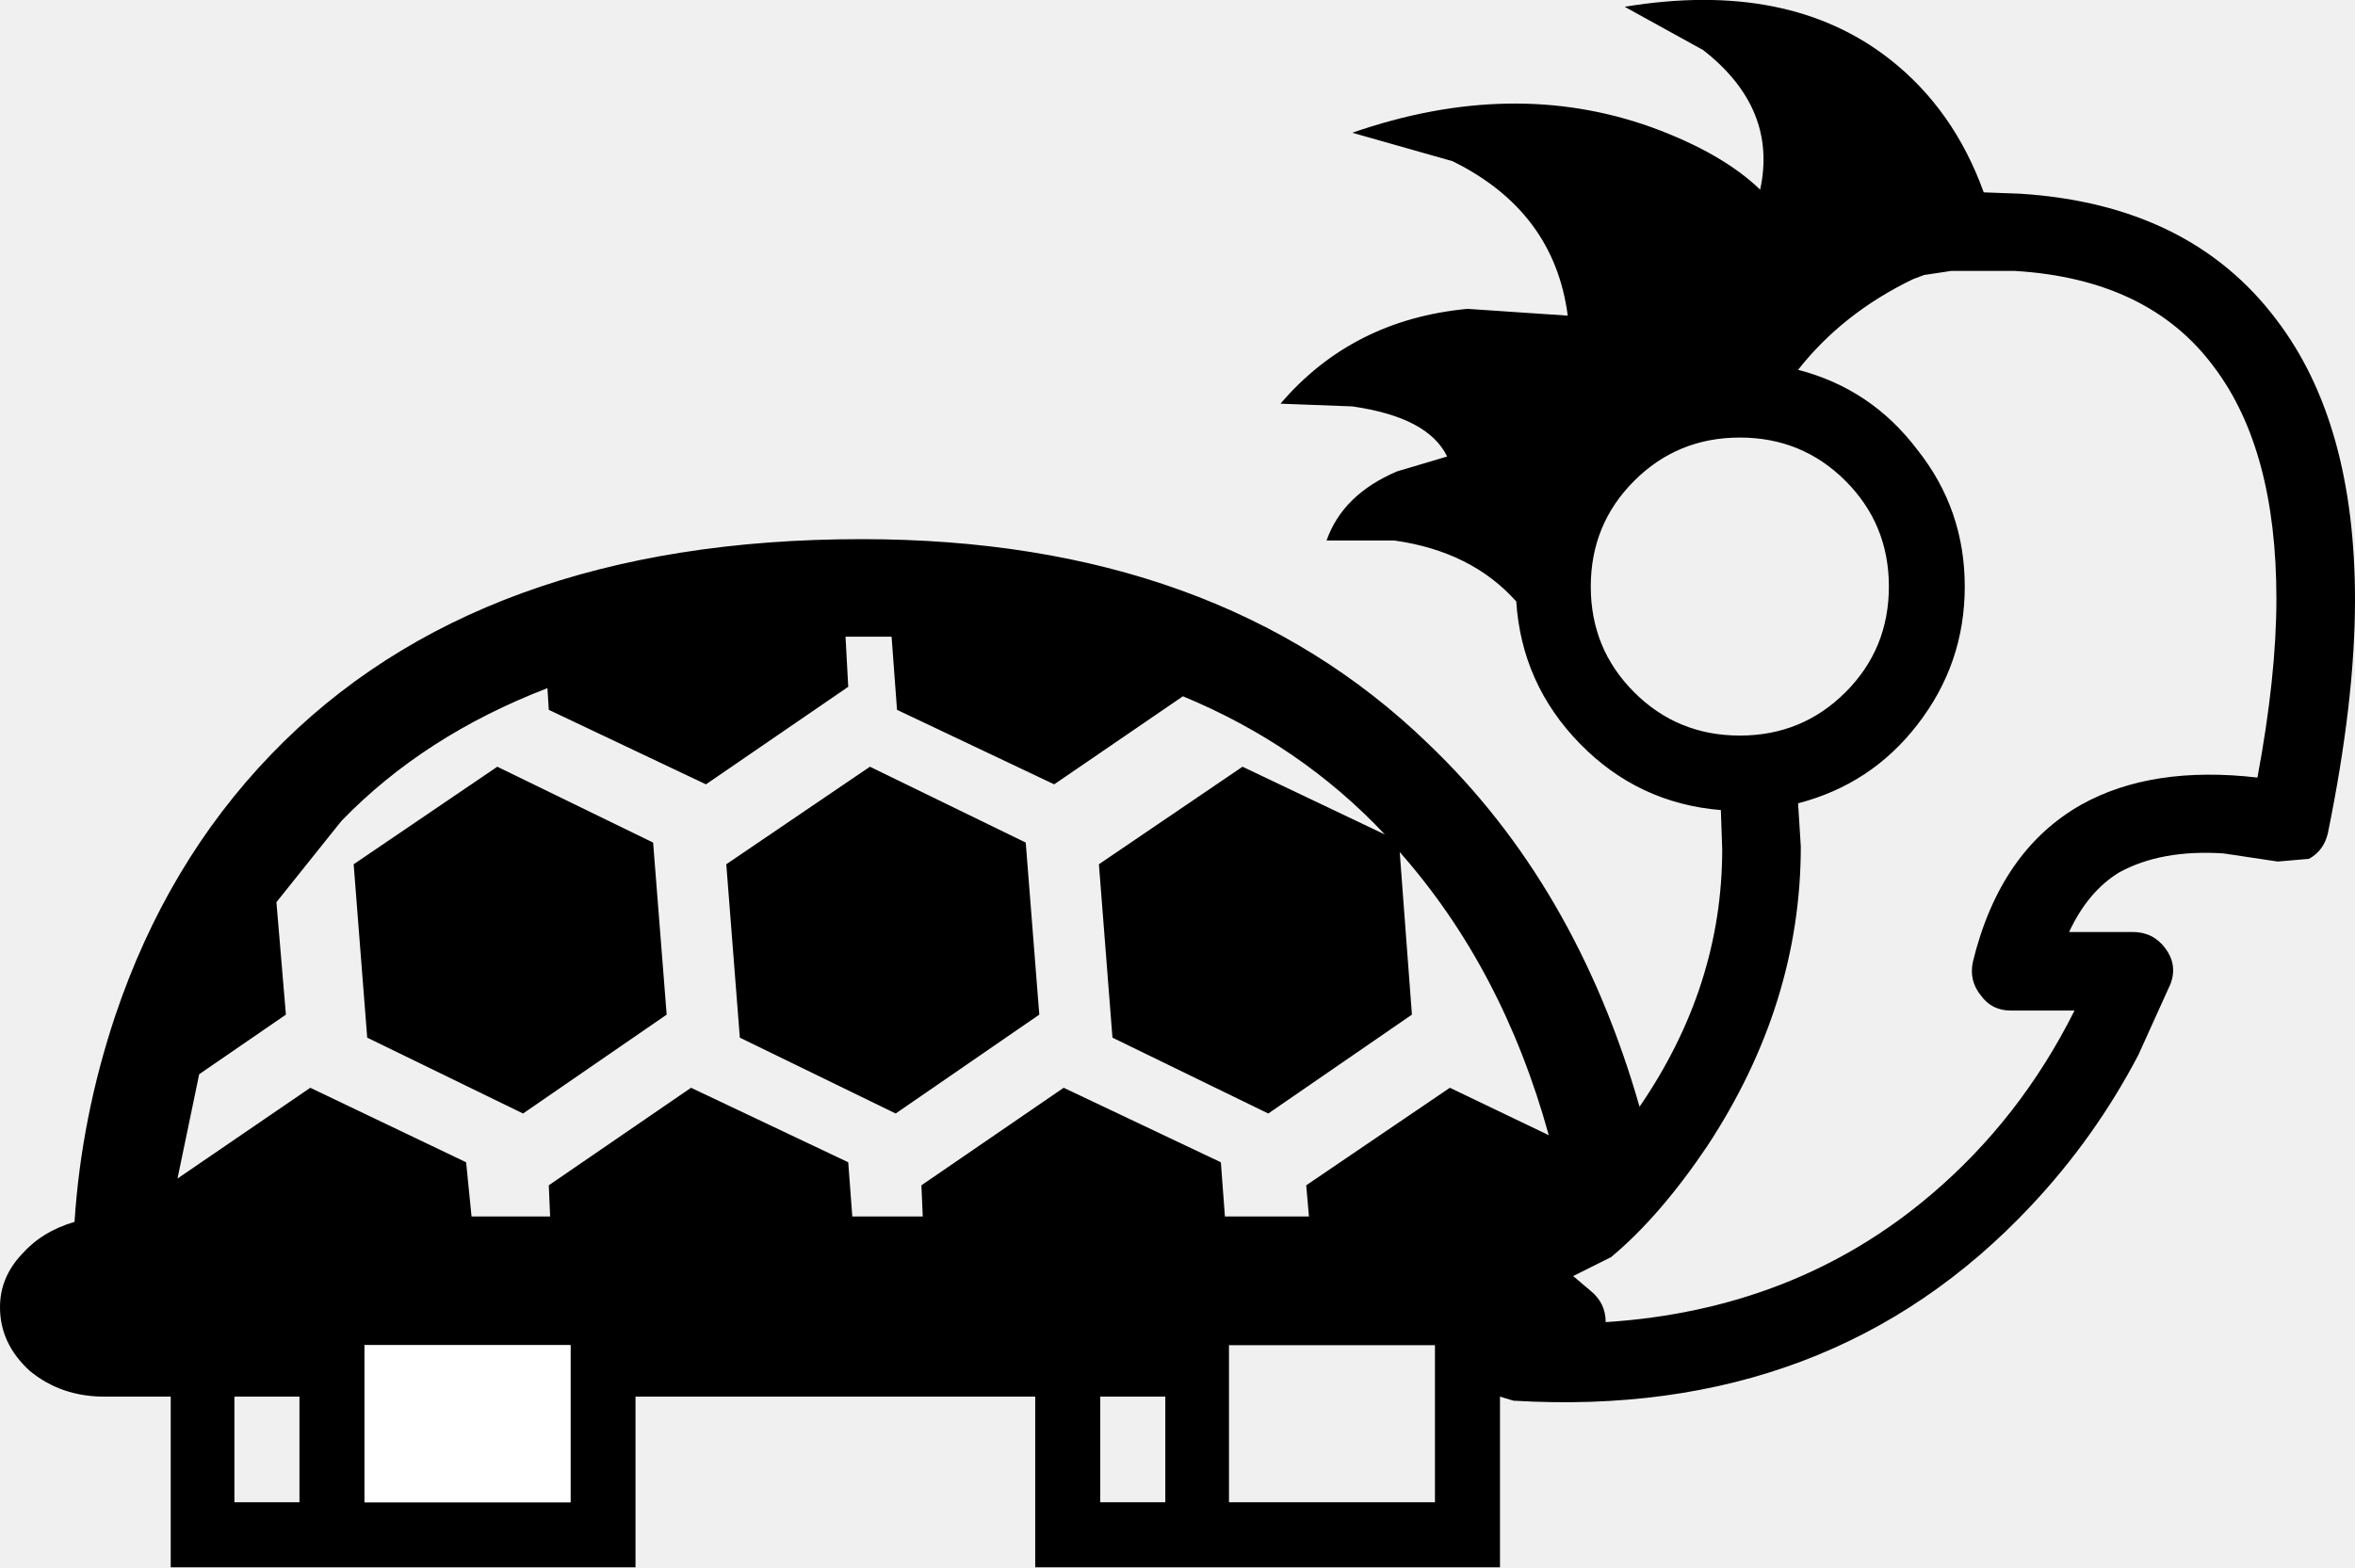
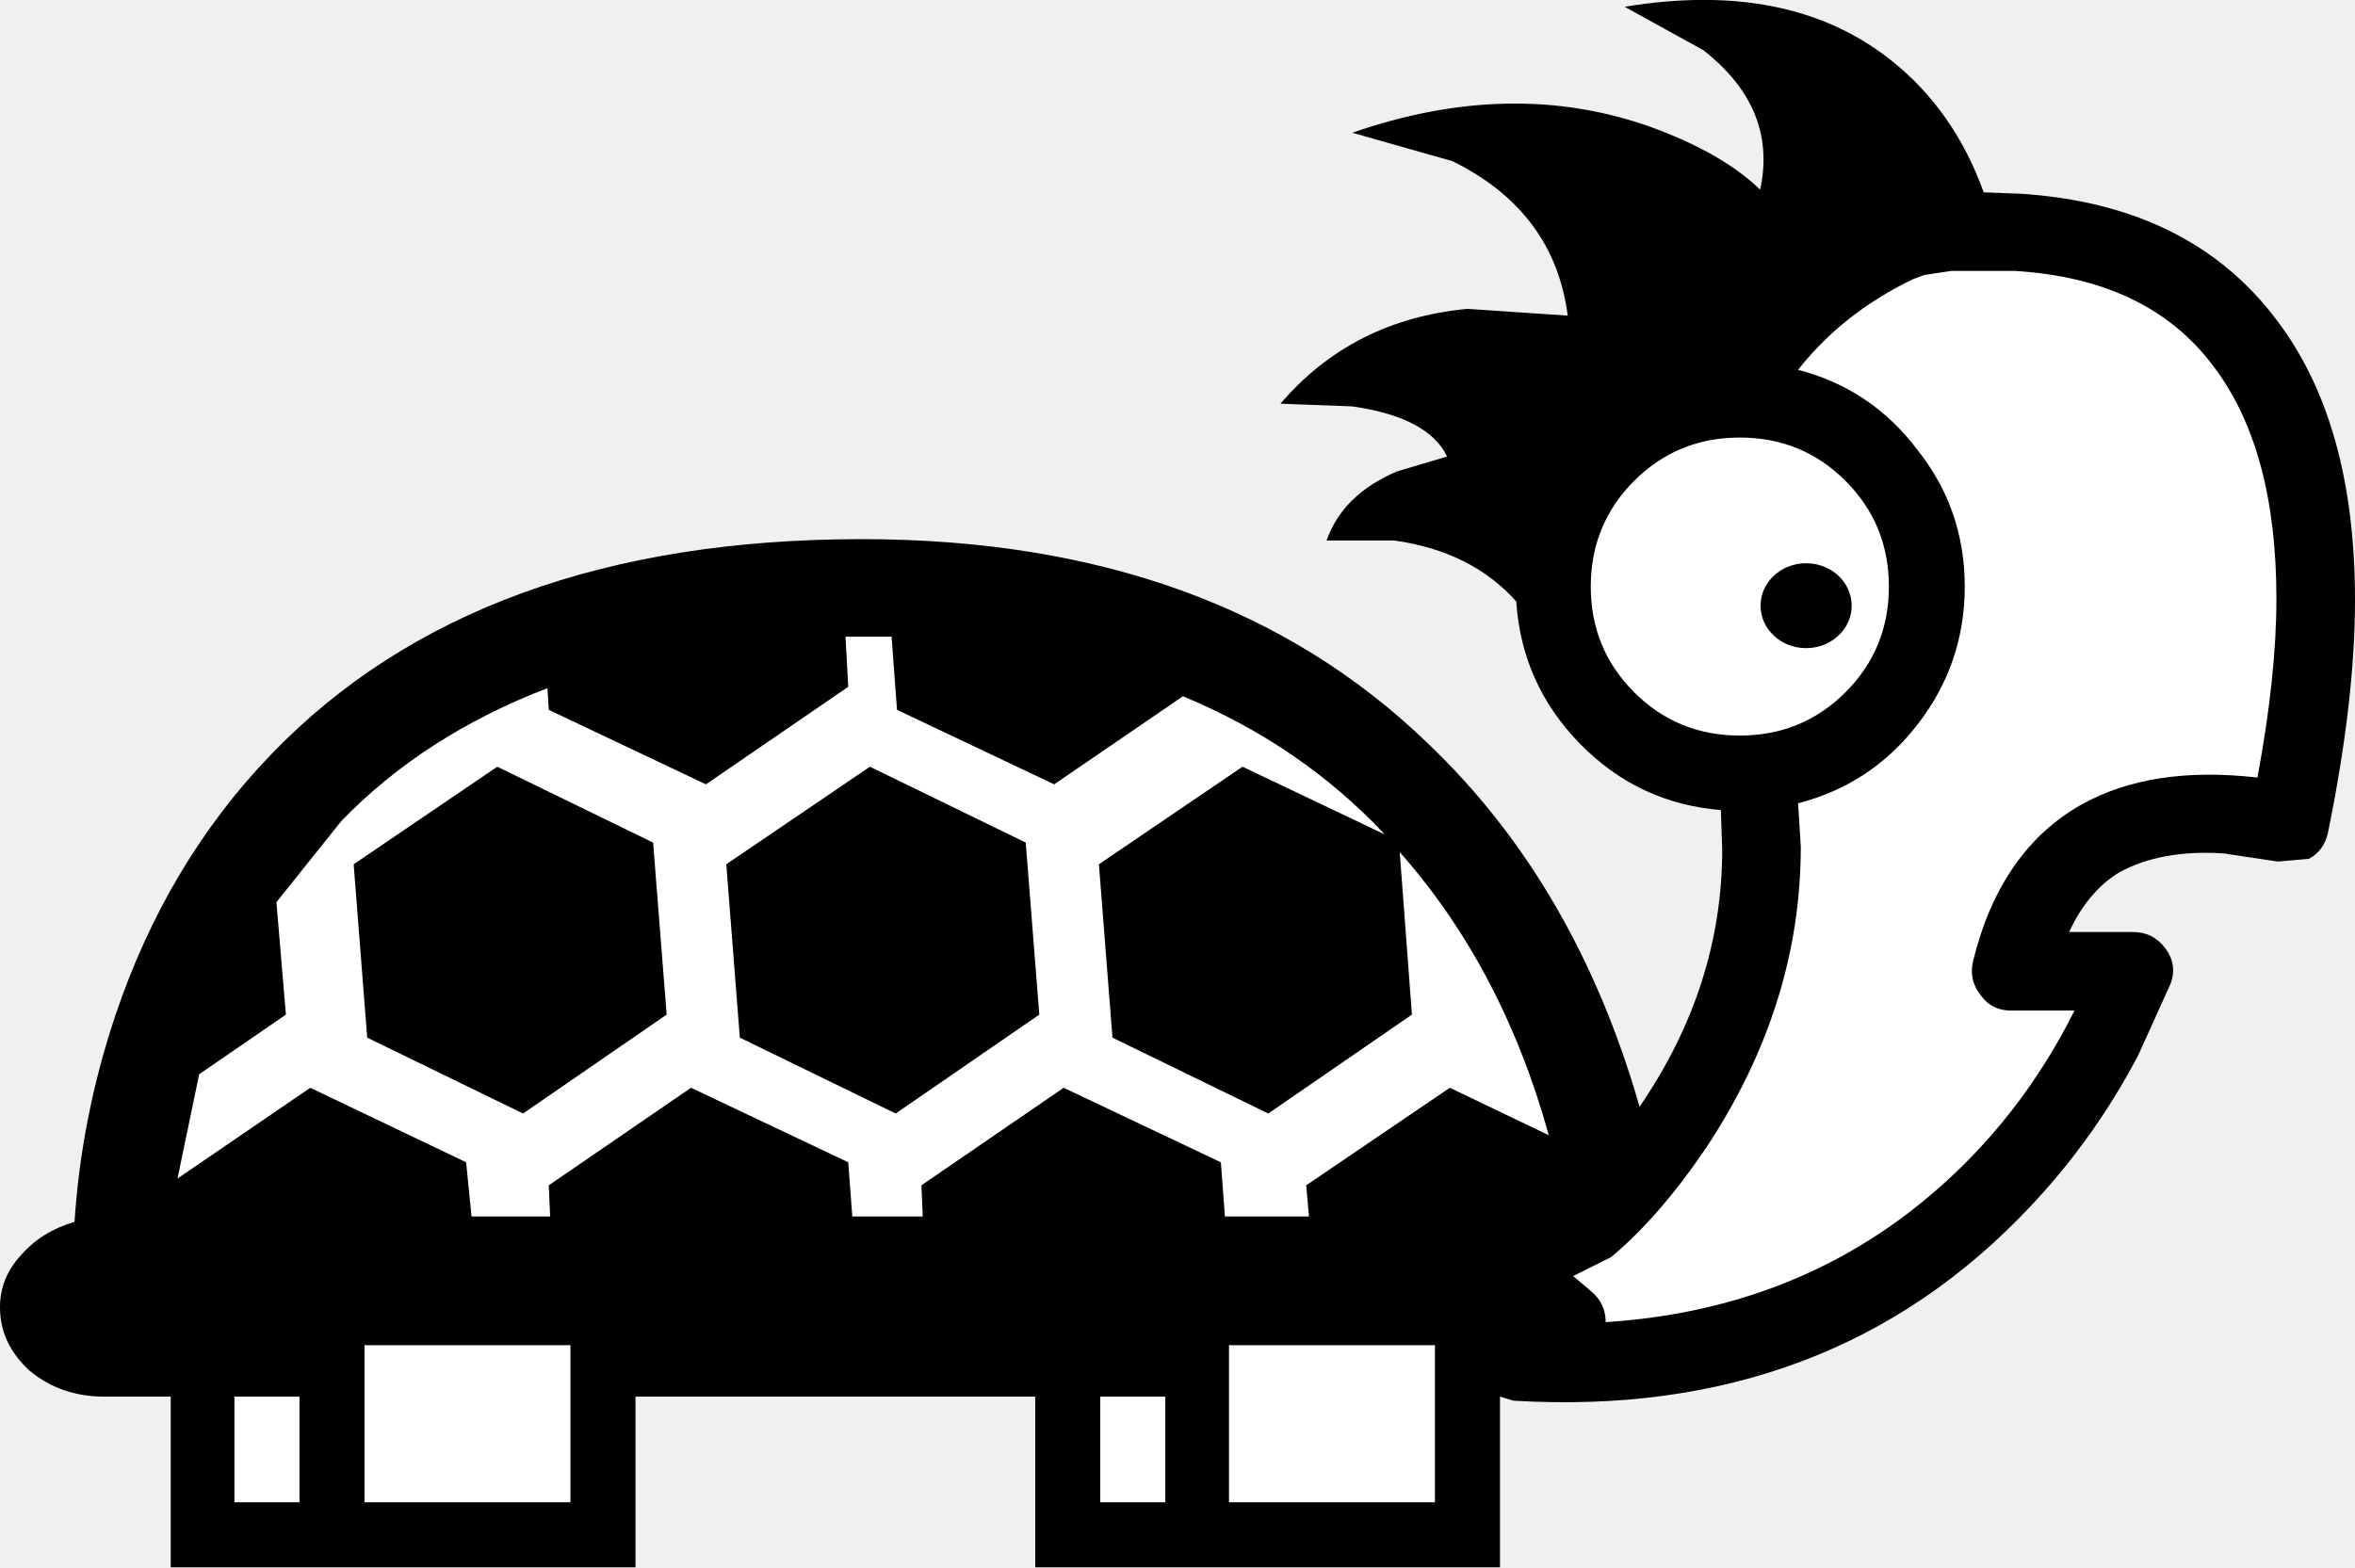
- <svg xmlns="http://www.w3.org/2000/svg" height="57.85px" width="86.9px">
-   <g transform="matrix(1.0, 0.0, 0.0, 1.0, 43.45, 28.9)">
-     <path d="M-0.45 22.65 L-2.85 22.65 -2.85 26.55 -0.45 26.55 -0.45 22.65 M9.5 20.75 L1.9 20.75 1.9 26.55 9.5 26.55 9.5 20.75 M24.65 -11.15 Q23.05 -12.75 20.75 -12.75 18.45 -12.75 16.85 -11.15 15.25 -9.55 15.25 -7.25 15.25 -4.95 16.85 -3.35 18.45 -1.75 20.75 -1.75 23.05 -1.75 24.65 -3.35 26.25 -4.95 26.25 -7.25 26.25 -9.55 24.65 -11.15 M-22.4 20.75 L-30.0 20.75 -30.0 26.55 -22.4 26.55 -22.4 20.75 M-32.4 22.65 L-34.8 22.65 -34.8 26.55 -32.4 26.55 -32.4 22.65 M-10.55 -5.4 L-12.25 -5.4 -12.15 -3.55 -17.4 0.05 -23.2 -2.7 -23.25 -3.5 Q-27.8 -1.75 -30.85 1.4 L-33.25 4.4 -32.9 8.55 -36.1 10.75 -36.9 14.6 -32.0 11.25 -26.25 14.0 -26.05 16.0 -23.15 16.0 -23.2 14.85 -17.95 11.25 -12.15 14.0 -12.0 16.0 -9.4 16.0 -9.45 14.85 -4.2 11.25 1.6 14.0 1.75 16.0 4.85 16.0 4.75 14.85 10.05 11.25 13.7 13.0 Q12.0 6.85 8.2 2.55 L8.65 8.55 3.35 12.2 -2.4 9.4 -2.9 3.0 2.4 -0.6 7.65 1.9 Q4.55 -1.4 0.2 -3.2 L-4.55 0.05 -10.35 -2.7 -10.55 -5.4 M28.55 -18.9 L27.55 -18.75 27.15 -18.6 Q24.55 -17.35 22.9 -15.25 25.6 -14.55 27.3 -12.3 29.05 -10.1 29.05 -7.25 29.05 -4.4 27.3 -2.15 25.6 0.05 22.9 0.75 L23.0 2.35 Q23.0 8.15 19.55 13.4 17.8 16.0 16.0 17.5 L14.6 18.2 15.25 18.75 Q15.8 19.2 15.8 19.9 22.8 19.45 27.8 15.2 31.1 12.4 33.1 8.4 L30.75 8.4 Q30.05 8.4 29.65 7.85 29.2 7.3 29.35 6.6 30.35 2.5 33.35 0.8 35.95 -0.65 39.85 -0.2 40.55 -3.95 40.55 -6.8 40.55 -12.3 38.25 -15.35 35.85 -18.6 30.9 -18.9 L30.85 -18.9 28.55 -18.9 M6.45 -13.9 L3.8 -14.0 Q6.45 -17.1 10.7 -17.5 L14.4 -17.25 Q13.9 -21.1 10.15 -22.95 L6.45 -24.0 Q12.35 -26.05 17.5 -24.2 20.1 -23.25 21.5 -21.9 22.15 -24.9 19.4 -27.05 L16.5 -28.65 Q22.55 -29.65 26.3 -26.7 28.65 -24.85 29.75 -21.8 L31.1 -21.75 Q37.35 -21.35 40.55 -17.1 43.45 -13.3 43.45 -6.75 43.45 -3.05 42.45 1.85 42.3 2.5 41.75 2.8 L40.6 2.9 38.6 2.6 Q36.3 2.45 34.75 3.3 33.6 4.0 32.9 5.5 L35.25 5.5 Q36.0 5.5 36.45 6.1 36.9 6.7 36.65 7.4 L35.45 10.05 Q33.85 13.1 31.5 15.6 24.1 23.5 12.4 22.8 L11.9 22.65 11.9 28.95 -5.25 28.95 -5.25 22.65 -20.0 22.65 -20.0 28.95 -37.15 28.95 -37.15 22.65 -39.6 22.65 Q-41.2 22.65 -42.35 21.7 -43.45 20.7 -43.45 19.35 -43.45 18.25 -42.65 17.4 -41.9 16.55 -40.7 16.2 -40.45 12.35 -39.2 8.6 -37.3 2.95 -33.45 -1.05 -25.8 -9.0 -11.65 -9.0 1.45 -9.0 9.25 -1.45 14.7 3.75 17.05 11.95 20.1 7.5 20.1 2.45 L20.05 1.0 Q17.0 0.75 14.85 -1.45 12.7 -3.65 12.5 -6.7 10.85 -8.55 8.0 -8.95 L5.5 -8.95 Q6.1 -10.65 8.1 -11.5 L9.95 -12.05 Q9.25 -13.5 6.45 -13.9" fill="#000000" fill-rule="evenodd" stroke="none" />
-     <path d="M-24.15 12.2 L-29.9 9.4 -30.4 3.0 -25.1 -0.6 -19.35 2.2 -18.85 8.55 -24.15 12.2" fill="#000000" fill-rule="evenodd" stroke="none" />
-     <path d="M-10.4 12.2 L-16.15 9.4 -16.65 3.0 -11.35 -0.6 -5.6 2.2 -5.1 8.55 -10.4 12.2" fill="#000000" fill-rule="evenodd" stroke="none" />
-     <path d="M-30.0 20.75 L-22.4 20.75 -22.4 26.55 -30.0 26.55 -30.0 20.75" fill="#ffffff" fill-rule="evenodd" stroke="none" />
+ <svg xmlns="http://www.w3.org/2000/svg" width="86.9px" height="57.85px" version="1.1">
+   <path d="m7.032 56.634 14.98 0.076 0.076-6.573 16.891 0.306 0.306 6.42h14.751l0.229-6.267 11.541-1.223 11.999-10.471-2.752-4.968 4.815-3.669 4.891-1.146-0.153-14.292-8.101-6.191-16.203 2.369-2.904 12.458 7.261 6.497-2.446 11.235-3.057 1.146-8.407-15.974-17.732-5.121-18.725 4.28-10.012 15.668 1.529 7.49 1.529 2.446z" fill="#fff" />
+   <g transform="translate(43.45 28.9)" fill-rule="evenodd">
+     <path d="m-0.45 22.65h-2.4v3.9h2.4v-3.9m9.95-1.9h-7.6v5.8h7.6v-5.8m15.15-31.9q-1.6-1.6-3.9-1.6t-3.9 1.6-1.6 3.9 1.6 3.9 3.9 1.6 3.9-1.6 1.6-3.9-1.6-3.9m-47.05 31.9h-7.6v5.8h7.6v-5.8m-10 1.9h-2.4v3.9h2.4v-3.9m21.85-28.05h-1.7l0.1 1.85-5.25 3.6-5.8-2.75-0.05-0.8q-4.55 1.75-7.6 4.9l-2.4 3 0.35 4.15-3.2 2.2-0.8 3.85 4.9-3.35 5.75 2.75 0.2 2h2.9l-0.05-1.15 5.25-3.6 5.8 2.75 0.15 2h2.6l-0.05-1.15 5.25-3.6 5.8 2.75 0.15 2h3.1l-0.1-1.15 5.3-3.6 3.65 1.75q-1.7-6.15-5.5-10.45l0.45 6-5.3 3.65-5.75-2.8-0.5-6.4 5.3-3.6 5.25 2.5q-3.1-3.3-7.45-5.1l-4.75 3.25-5.8-2.75-0.2-2.7m39.1-13.5-1 0.15-0.4 0.15q-2.6 1.25-4.25 3.35 2.7 0.7 4.4 2.95 1.75 2.2 1.75 5.05t-1.75 5.1q-1.7 2.2-4.4 2.9l0.1 1.6q0 5.8-3.45 11.05-1.75 2.6-3.55 4.1l-1.4 0.7 0.65 0.55q0.55 0.45 0.55 1.15 7-0.45 12-4.7 3.3-2.8 5.3-6.8h-2.35q-0.7 0-1.1-0.55-0.45-0.55-0.3-1.25 1-4.1 4-5.8 2.6-1.45 6.5-1 0.7-3.75 0.7-6.6 0-5.5-2.3-8.55-2.4-3.25-7.35-3.55h-0.05-2.3m-22.1 5-2.65-0.1q2.65-3.1 6.9-3.5l3.7 0.25q-0.5-3.85-4.25-5.7l-3.7-1.05q5.9-2.05 11.05-0.2 2.6 0.95 4 2.3 0.65-3-2.1-5.15l-2.9-1.6q6.05-1 9.8 1.95 2.35 1.85 3.45 4.9l1.35 0.05q6.25 0.4 9.45 4.65 2.9 3.8 2.9 10.35 0 3.7-1 8.6-0.15 0.65-0.7 0.95l-1.15 0.1-2-0.3q-2.3-0.15-3.85 0.7-1.15 0.7-1.85 2.2h2.35q0.75 0 1.2 0.6t0.2 1.3l-1.2 2.65q-1.6 3.05-3.95 5.55-7.4 7.9-19.1 7.2l-0.5-0.15v6.3h-17.15v-6.3h-14.75v6.3h-17.15v-6.3h-2.45q-1.6 0-2.75-0.95-1.1-1-1.1-2.35 0-1.1 0.8-1.95 0.75-0.85 1.95-1.2 0.25-3.85 1.5-7.6 1.9-5.65 5.75-9.65 7.65-7.95 21.8-7.95 13.1 0 20.9 7.55 5.45 5.2 7.8 13.4 3.05-4.45 3.05-9.5l-0.05-1.45q-3.05-0.25-5.2-2.45t-2.35-5.25q-1.65-1.85-4.5-2.25h-2.5q0.6-1.7 2.6-2.55l1.85-0.55q-0.7-1.45-3.5-1.85" />
+     <path d="m-24.15 12.2-5.75-2.8-0.5-6.4 5.3-3.6 5.75 2.8 0.5 6.35-5.3 3.65" />
+     <path d="m-10.4 12.2-5.75-2.8-0.5-6.4 5.3-3.6 5.75 2.8 0.5 6.35-5.3 3.65" />
  </g>
+   <ellipse cx="66.646" cy="22.356" rx="1.681" ry="1.567" />
</svg>
